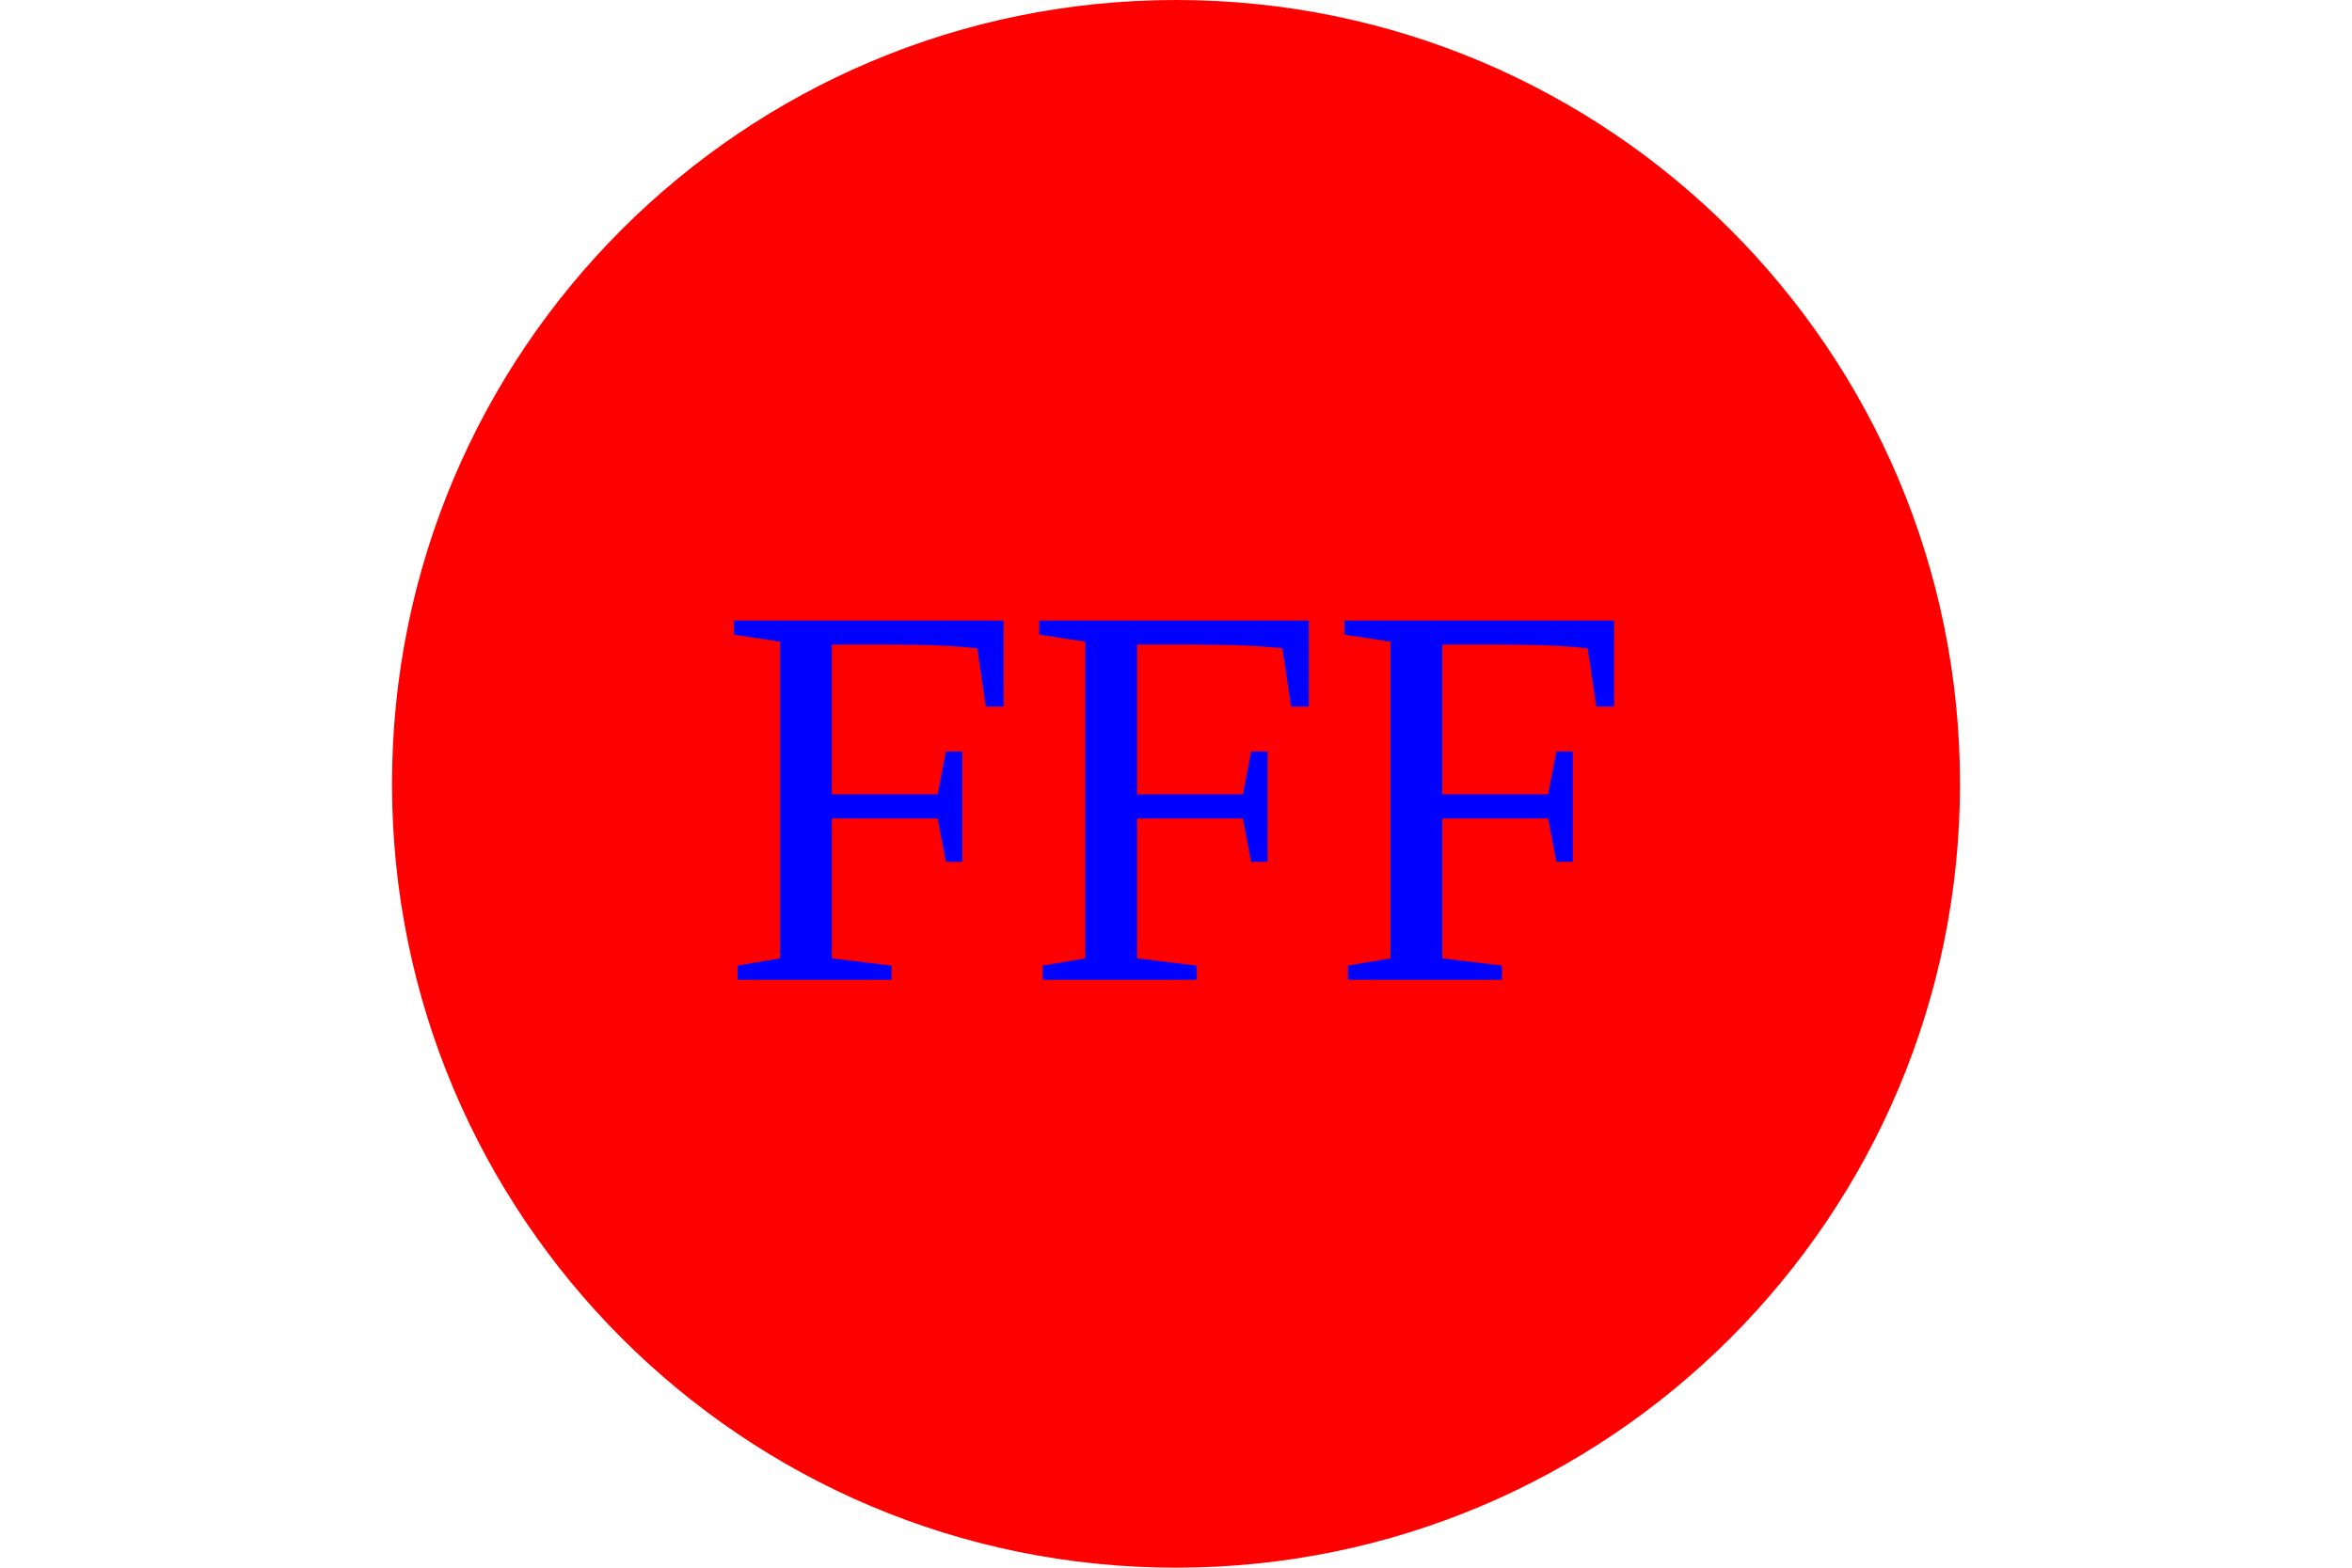
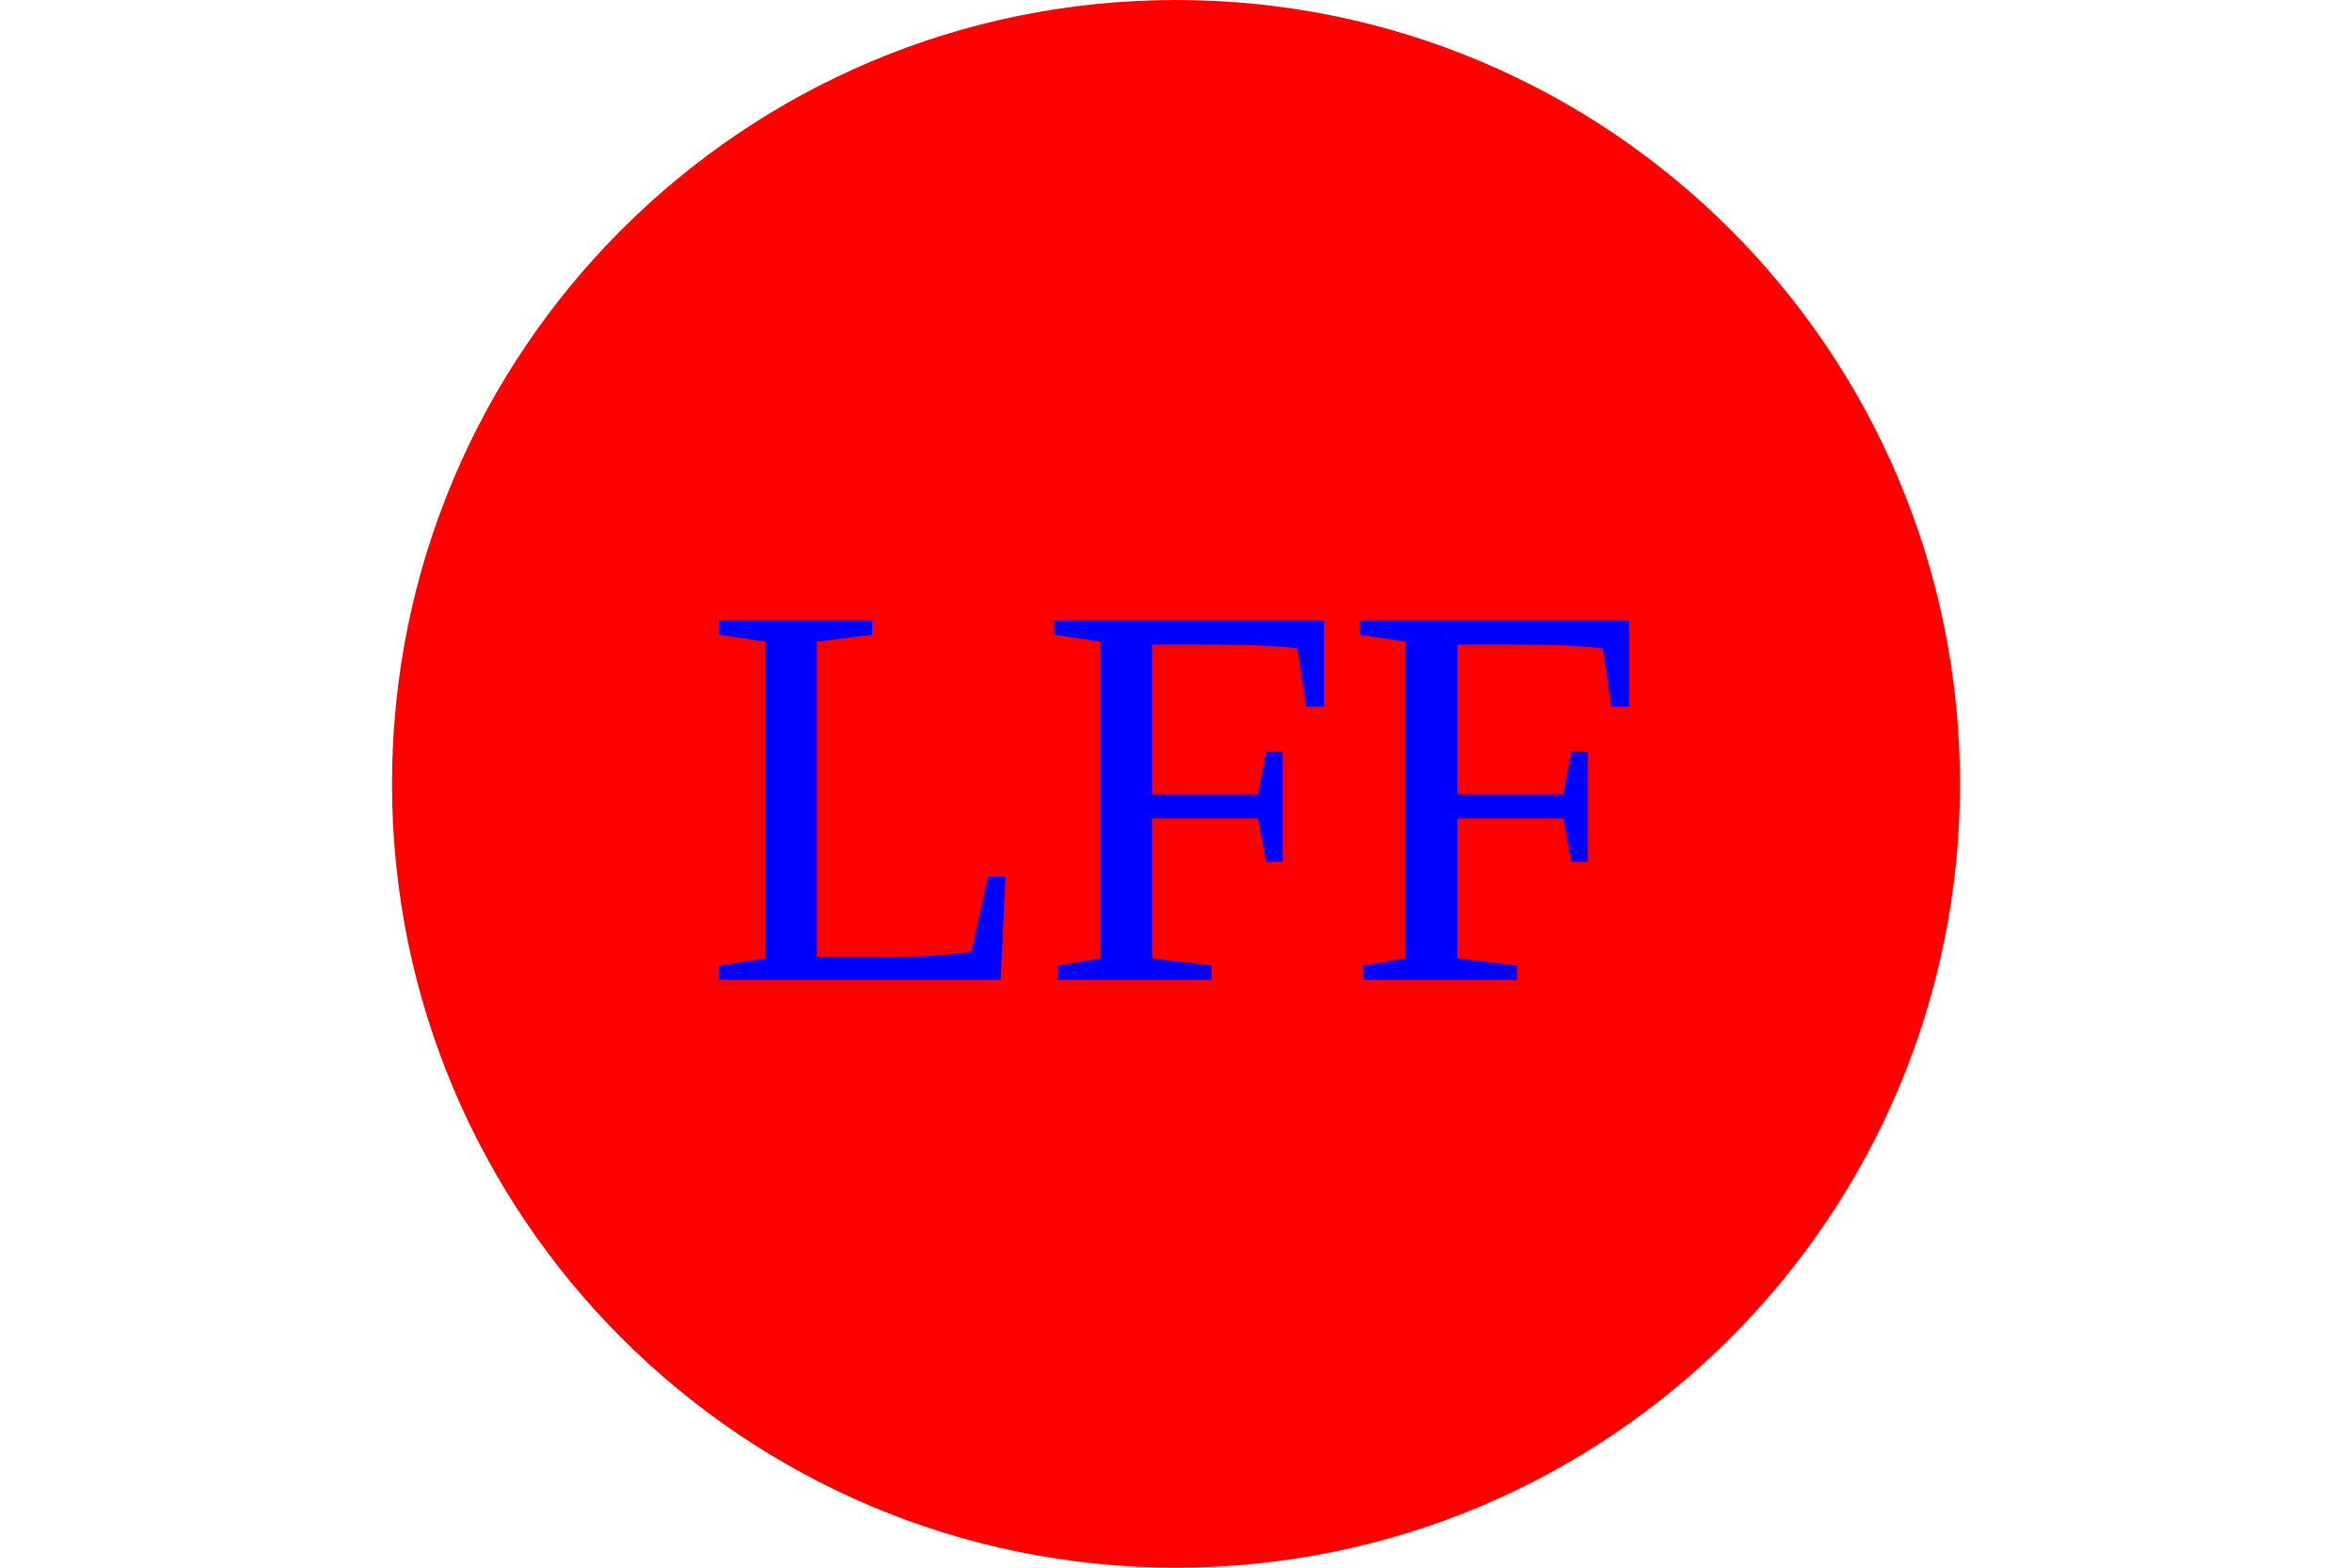
<svg xmlns="http://www.w3.org/2000/svg" version="1.1" width="300" height="200">
  <circle cx="150" cy="100" r="100" fill="red" />
-   <text x="150" y="125" font-size="70" text-anchor="middle" fill="blue">FFF</text>
+   <text x="150" y="125" font-size="70" text-anchor="middle" fill="blue">LFF</text>
</svg>
